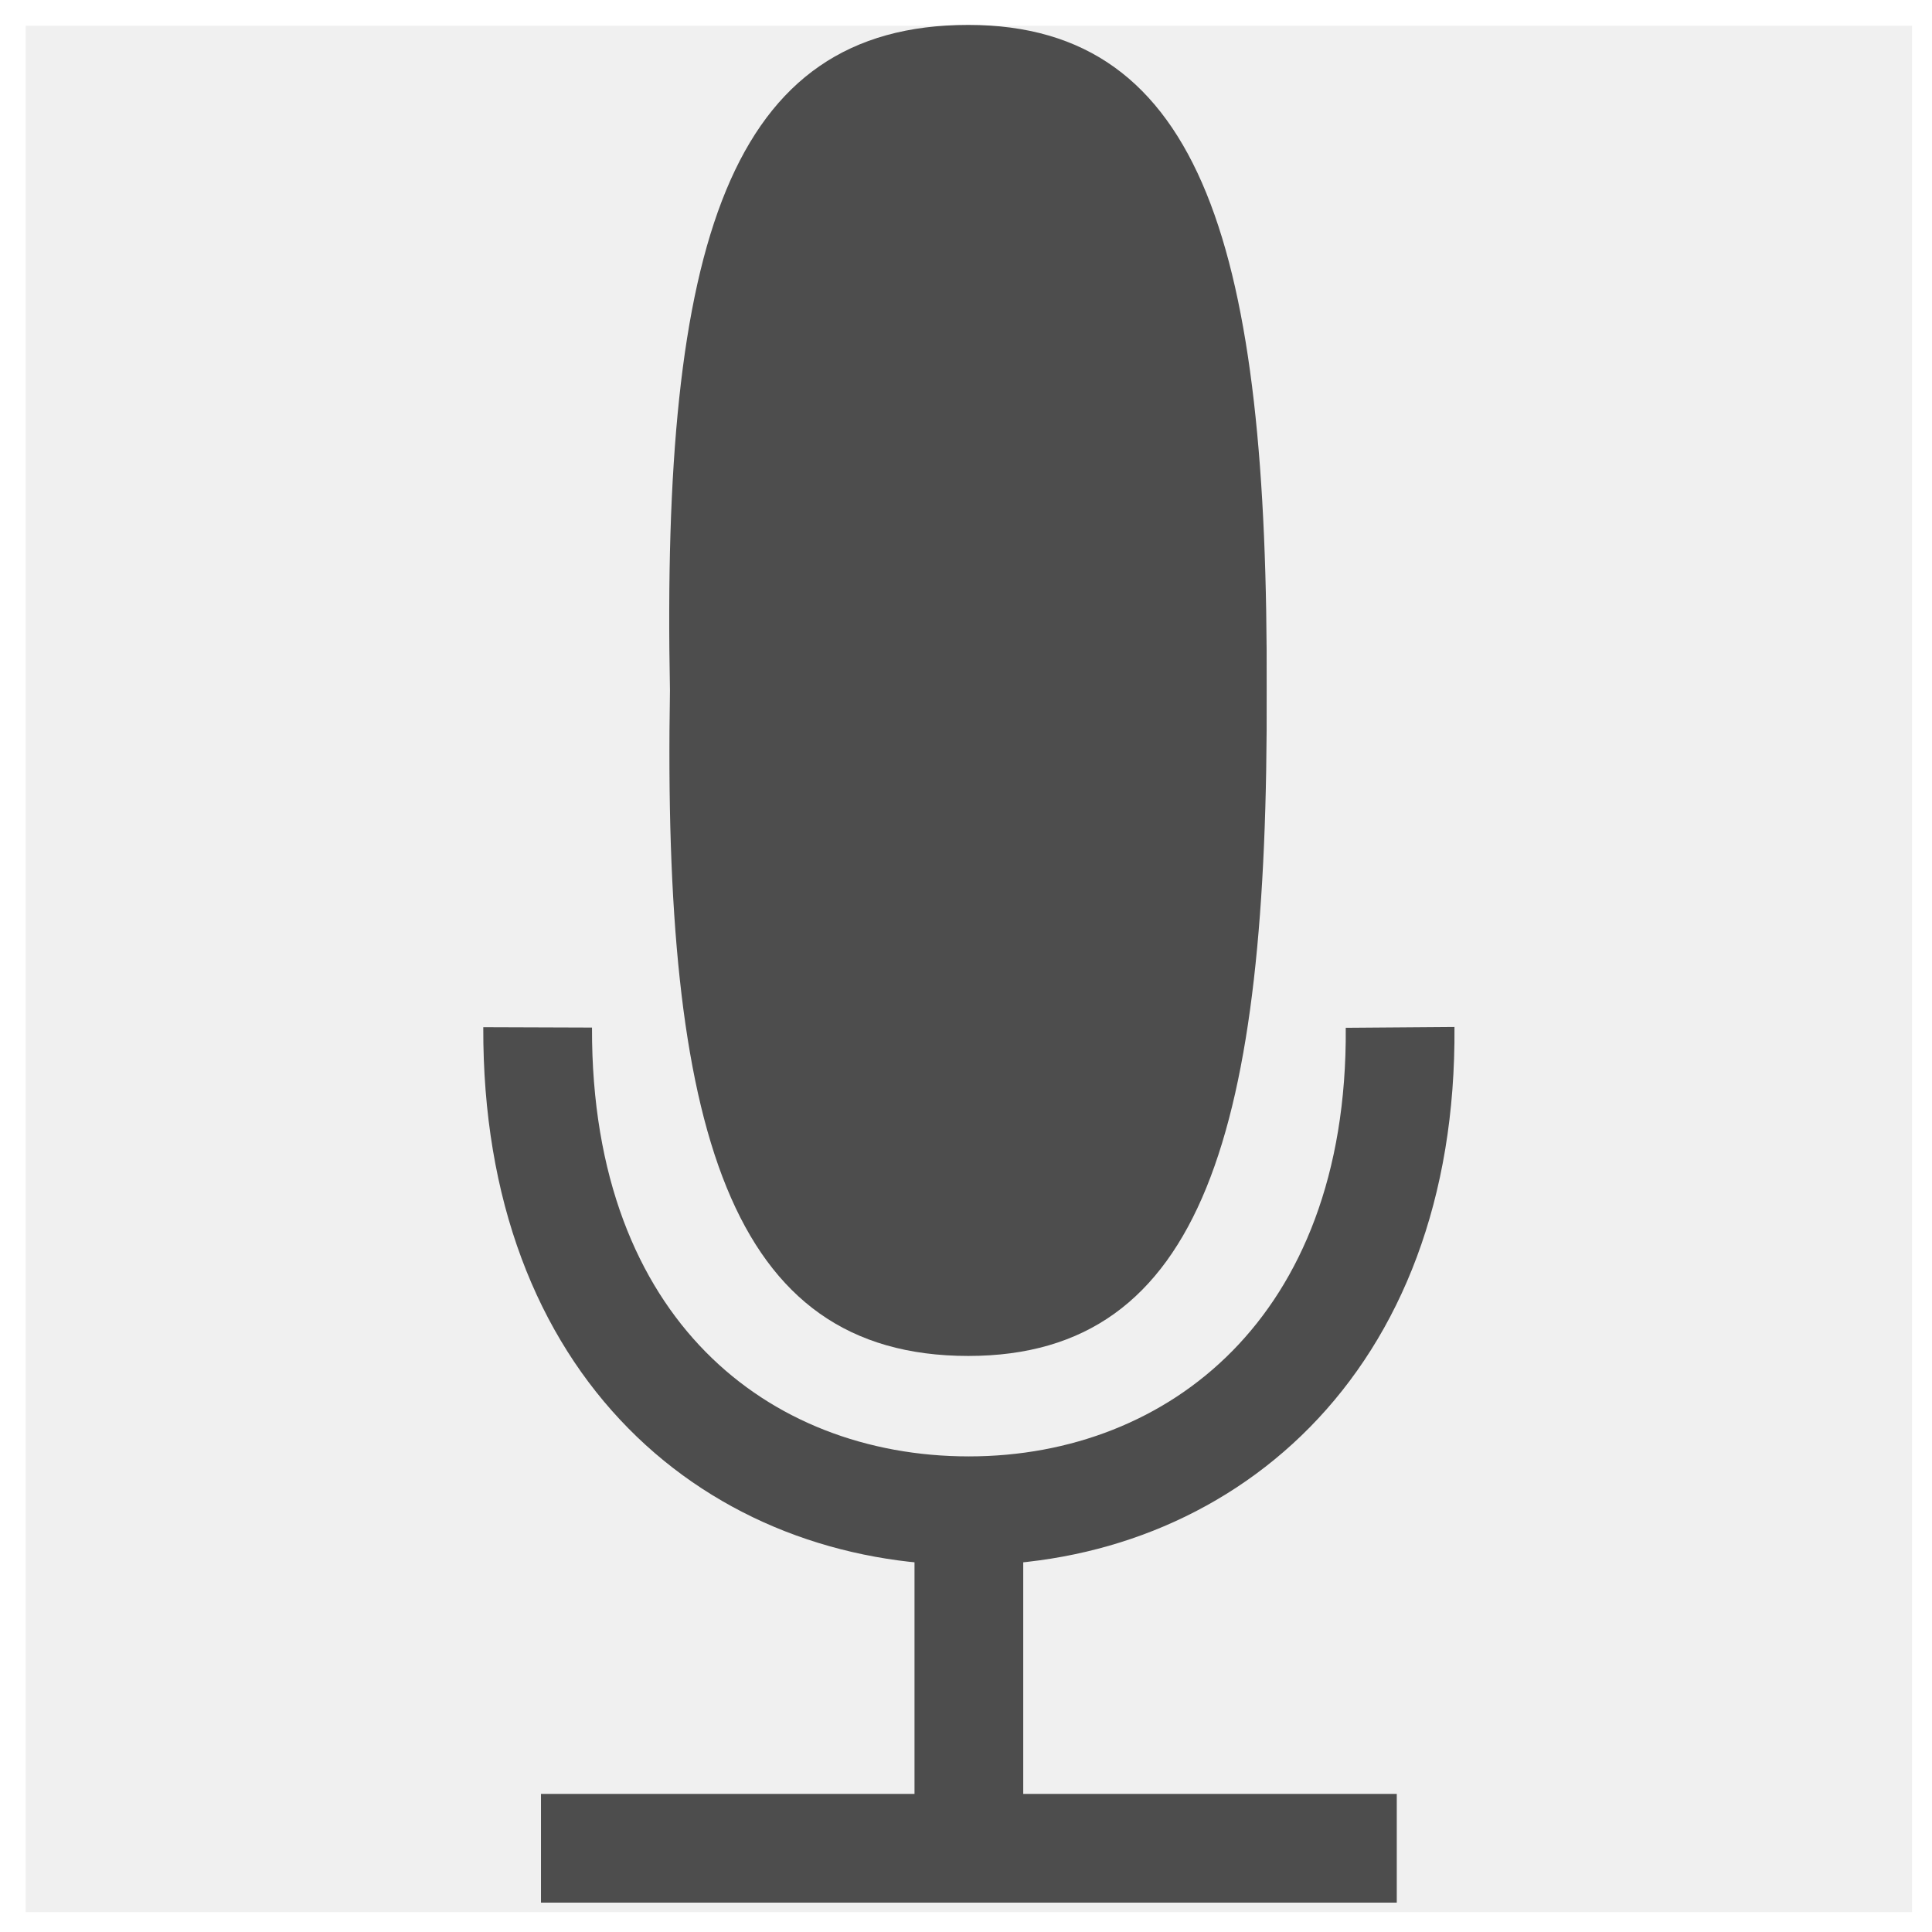
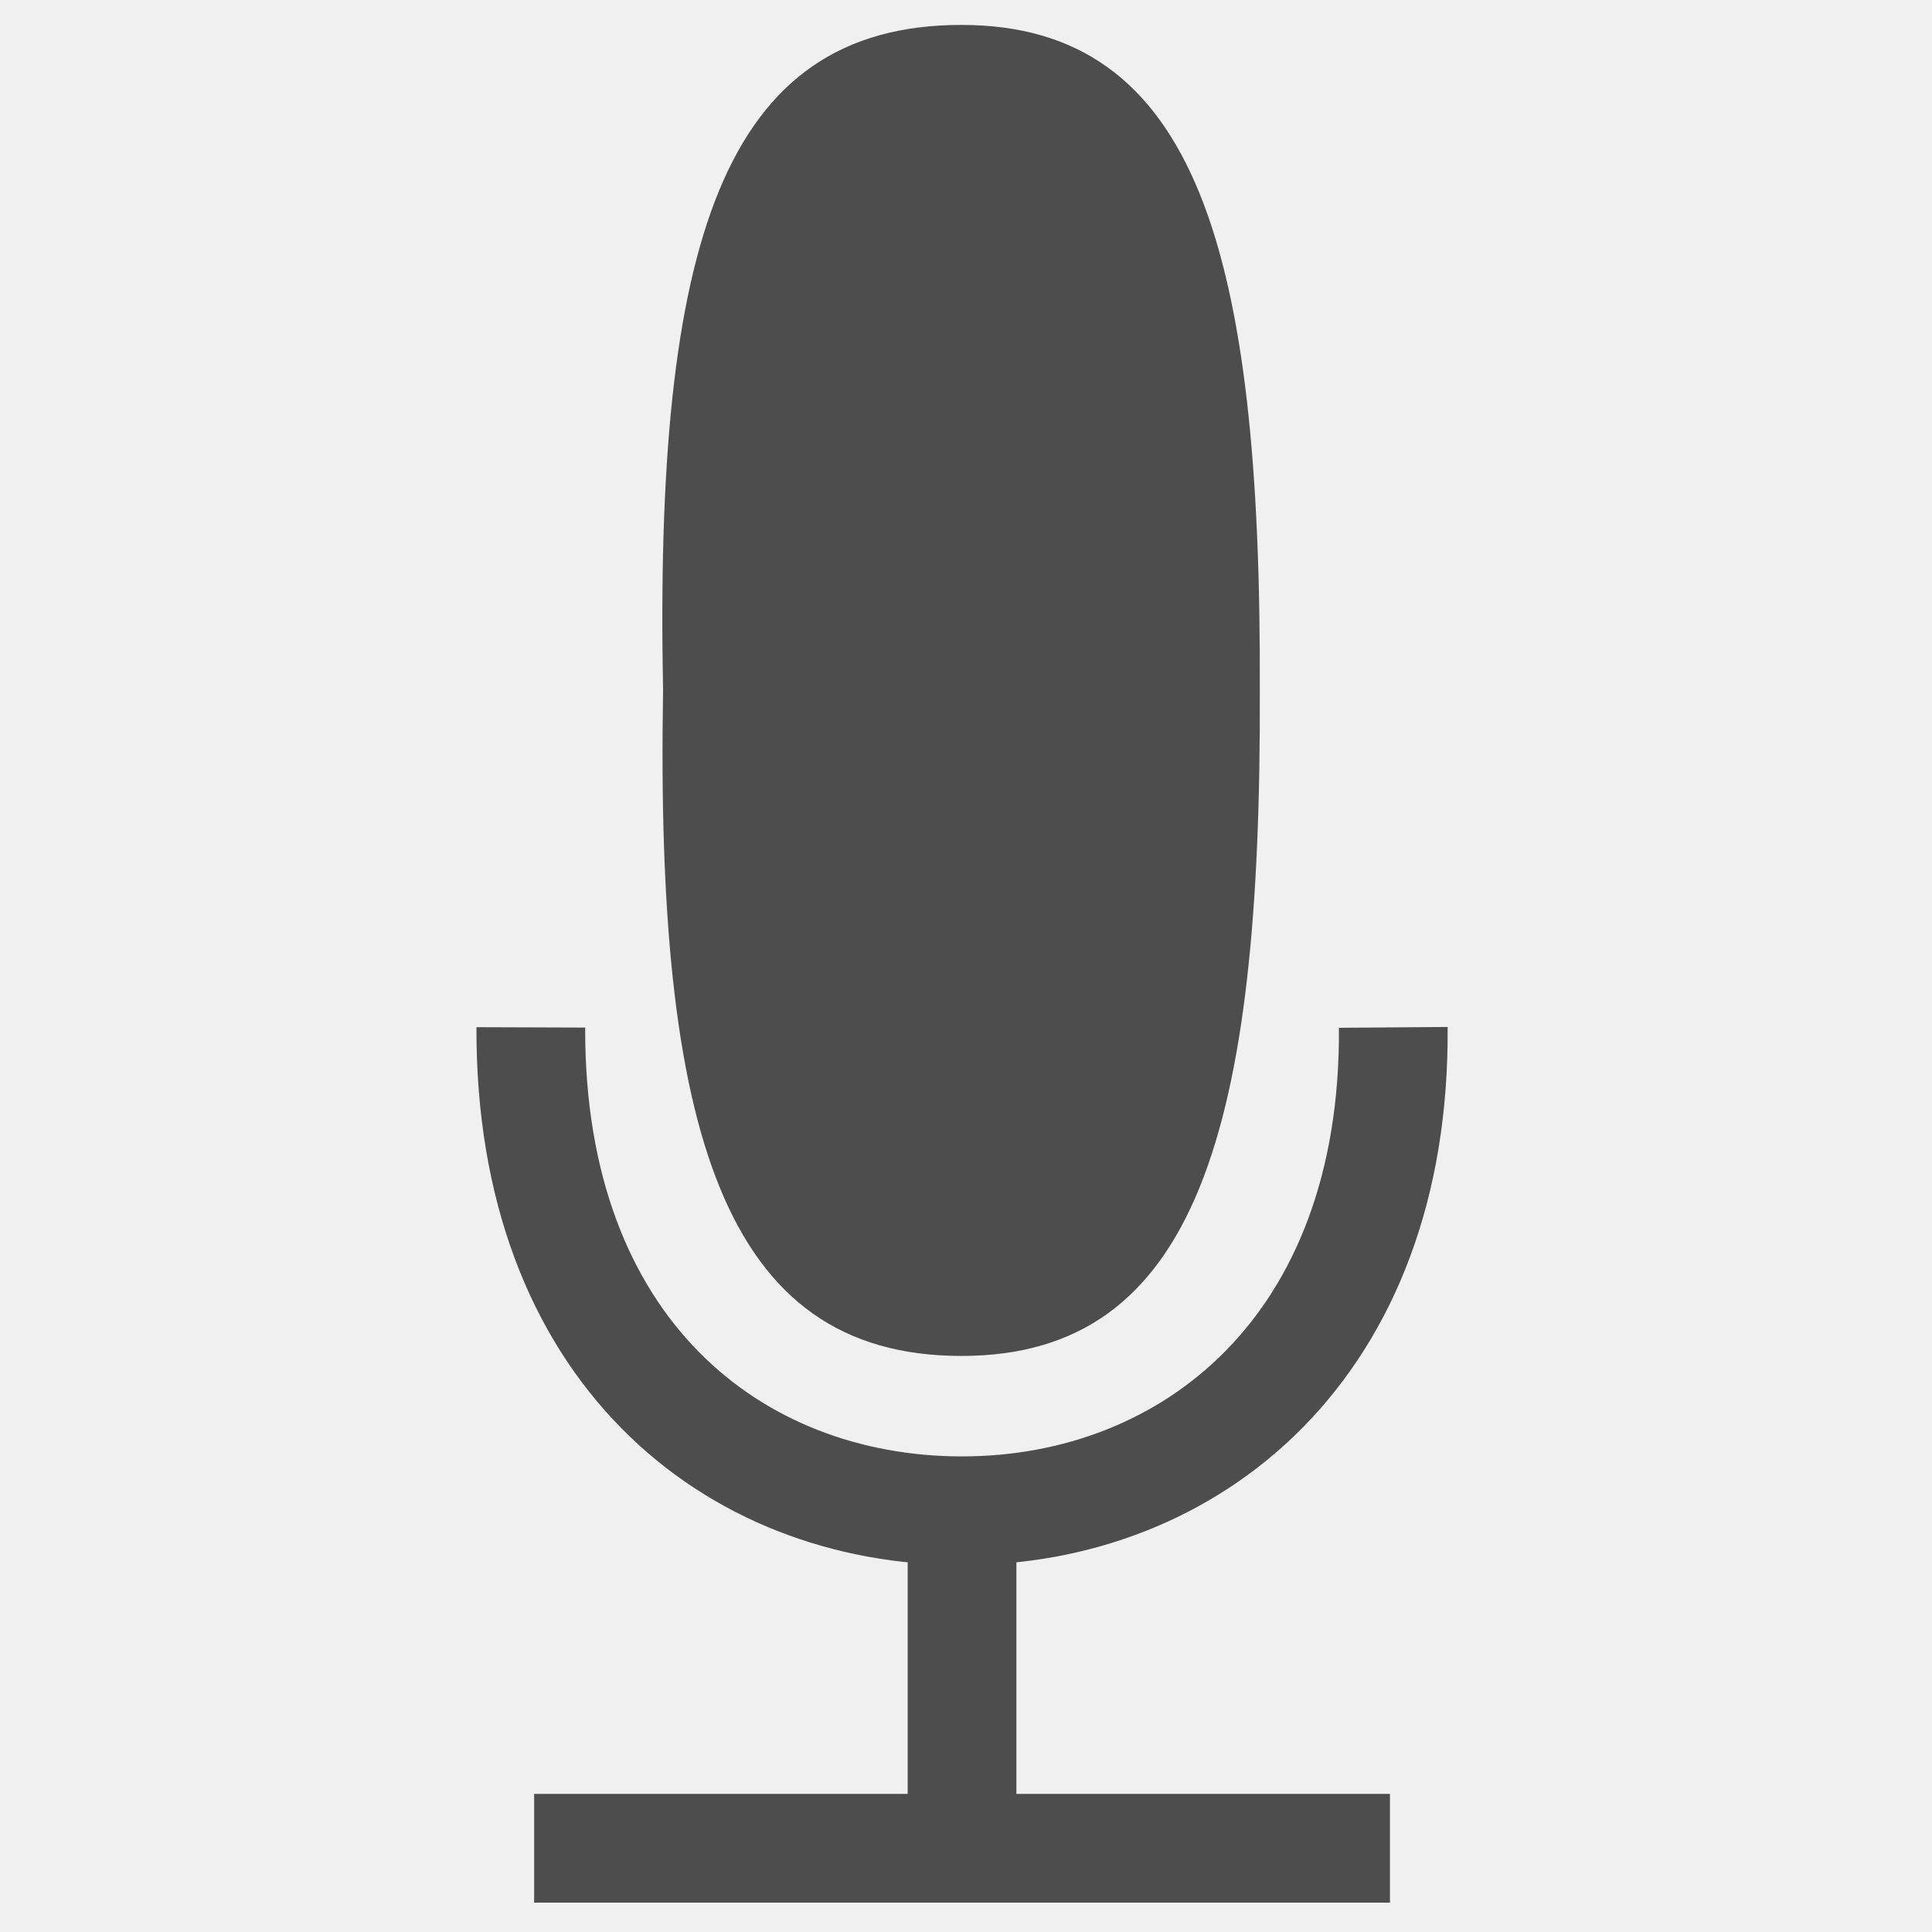
<svg xmlns="http://www.w3.org/2000/svg" version="1.1" width="48" height="48" id="svg12843">
  <defs id="defs12845" />
-   <g id="layer1">
-     <g transform="matrix(1.379592,0,0,1.379592,-3136.451,-2131.296)" id="g4736">
-       <rect width="34.486" height="34.486" x="2273.668" y="1545.08" id="rect3227" style="fill:none;stroke:#ffffff;stroke-width:0.514;stroke-linecap:square;stroke-miterlimit:4;stroke-opacity:1;stroke-dasharray:none" />
-       <path d="m 2283.205,1578.159 15.412,0" id="path3231" style="fill:none;stroke:#4d4d4d;stroke-width:1.958;stroke-linecap:butt;stroke-linejoin:miter;stroke-miterlimit:4;stroke-opacity:1;stroke-dasharray:none" />
-       <path d="m 2290.911,1578.344 0,-6.565" id="path3233" style="fill:none;stroke:#4d4d4d;stroke-width:1.958;stroke-linecap:butt;stroke-linejoin:miter;stroke-miterlimit:4;stroke-opacity:1;stroke-dasharray:none" />
-       <path d="m 2283.145,1563.376 c -0.02,5.817 3.647,8.705 7.766,8.705 4.118,0 7.81,-2.943 7.766,-8.705" id="path3235" style="fill:none;stroke:#4d4d4d;stroke-width:1.958;stroke-linecap:butt;stroke-miterlimit:4;stroke-opacity:1;stroke-dasharray:none" />
-       <path d="m 2290.901,1545.323 c -4.31,0 -5.531,3.947 -5.373,11.985 -0.134,7.885 1.063,11.985 5.373,11.985 4.238,0 5.404,-4.089 5.373,-11.985 0.031,-7.895 -1.135,-11.985 -5.373,-11.985 z" id="path3237" style="fill:#4d4d4d;fill-opacity:1;stroke:none" />
-     </g>
+   <g id="g4736" transform="matrix(1.379592,0,0,1.379592,-3136.451,-2131.296)">
+     <path style="fill:none;stroke:#4d4d4d;stroke-width:1.958;stroke-linecap:butt;stroke-linejoin:miter;stroke-miterlimit:4;stroke-dasharray:none;stroke-opacity:1" id="path3231" d="m 2283.082,1578.159 15.412,0" />
+     <path style="fill:none;stroke:#4d4d4d;stroke-width:1.958;stroke-linecap:butt;stroke-linejoin:miter;stroke-miterlimit:4;stroke-dasharray:none;stroke-opacity:1" id="path3233" d="m 2290.788,1578.344 0,-6.565" />
+     <path style="fill:none;stroke:#4d4d4d;stroke-width:1.958;stroke-linecap:butt;stroke-miterlimit:4;stroke-dasharray:none;stroke-opacity:1" id="path3235" d="m 2283.022,1563.376 c -0.02,5.817 3.647,8.705 7.766,8.705 4.118,0 7.81,-2.943 7.766,-8.705" />
+     <path style="fill:#4d4d4d;fill-opacity:1;stroke:none" id="path3237" d="m 2290.777,1545.323 c -4.31,0 -5.531,3.947 -5.373,11.985 -0.134,7.885 1.063,11.985 5.373,11.985 4.238,0 5.404,-4.089 5.373,-11.985 0.031,-7.895 -1.135,-11.985 -5.373,-11.985 z" />
  </g>
</svg>
